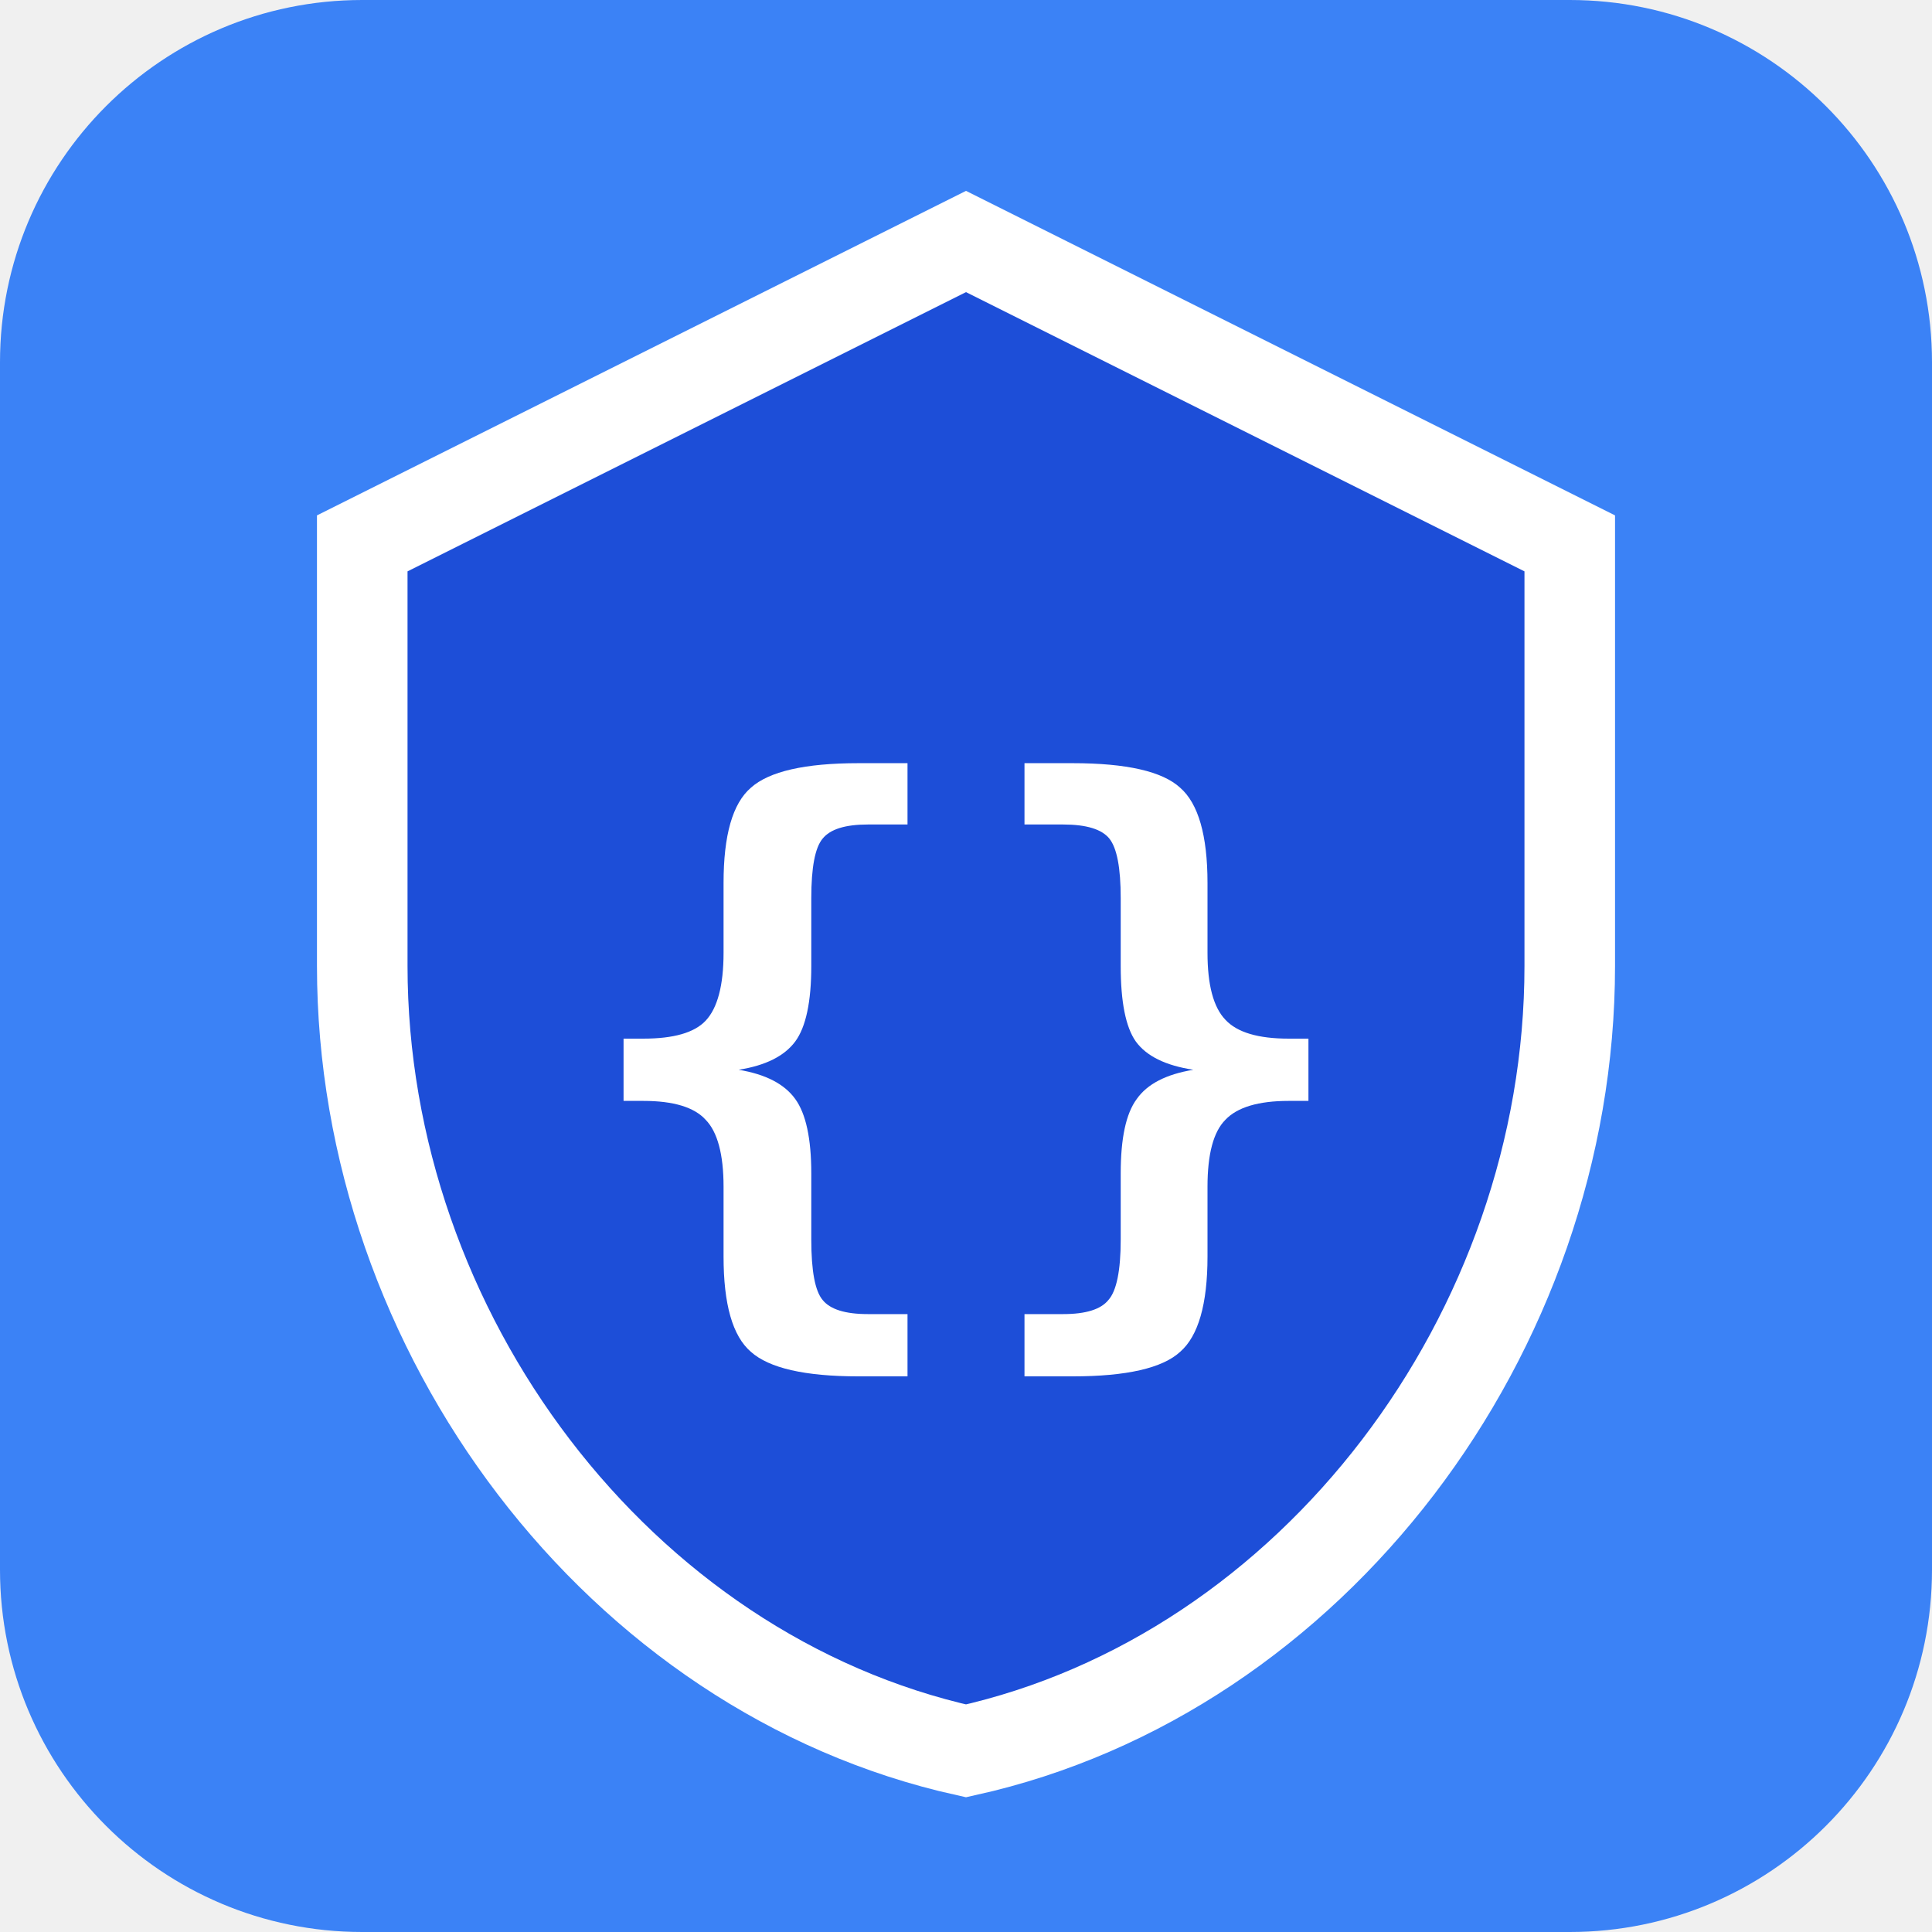
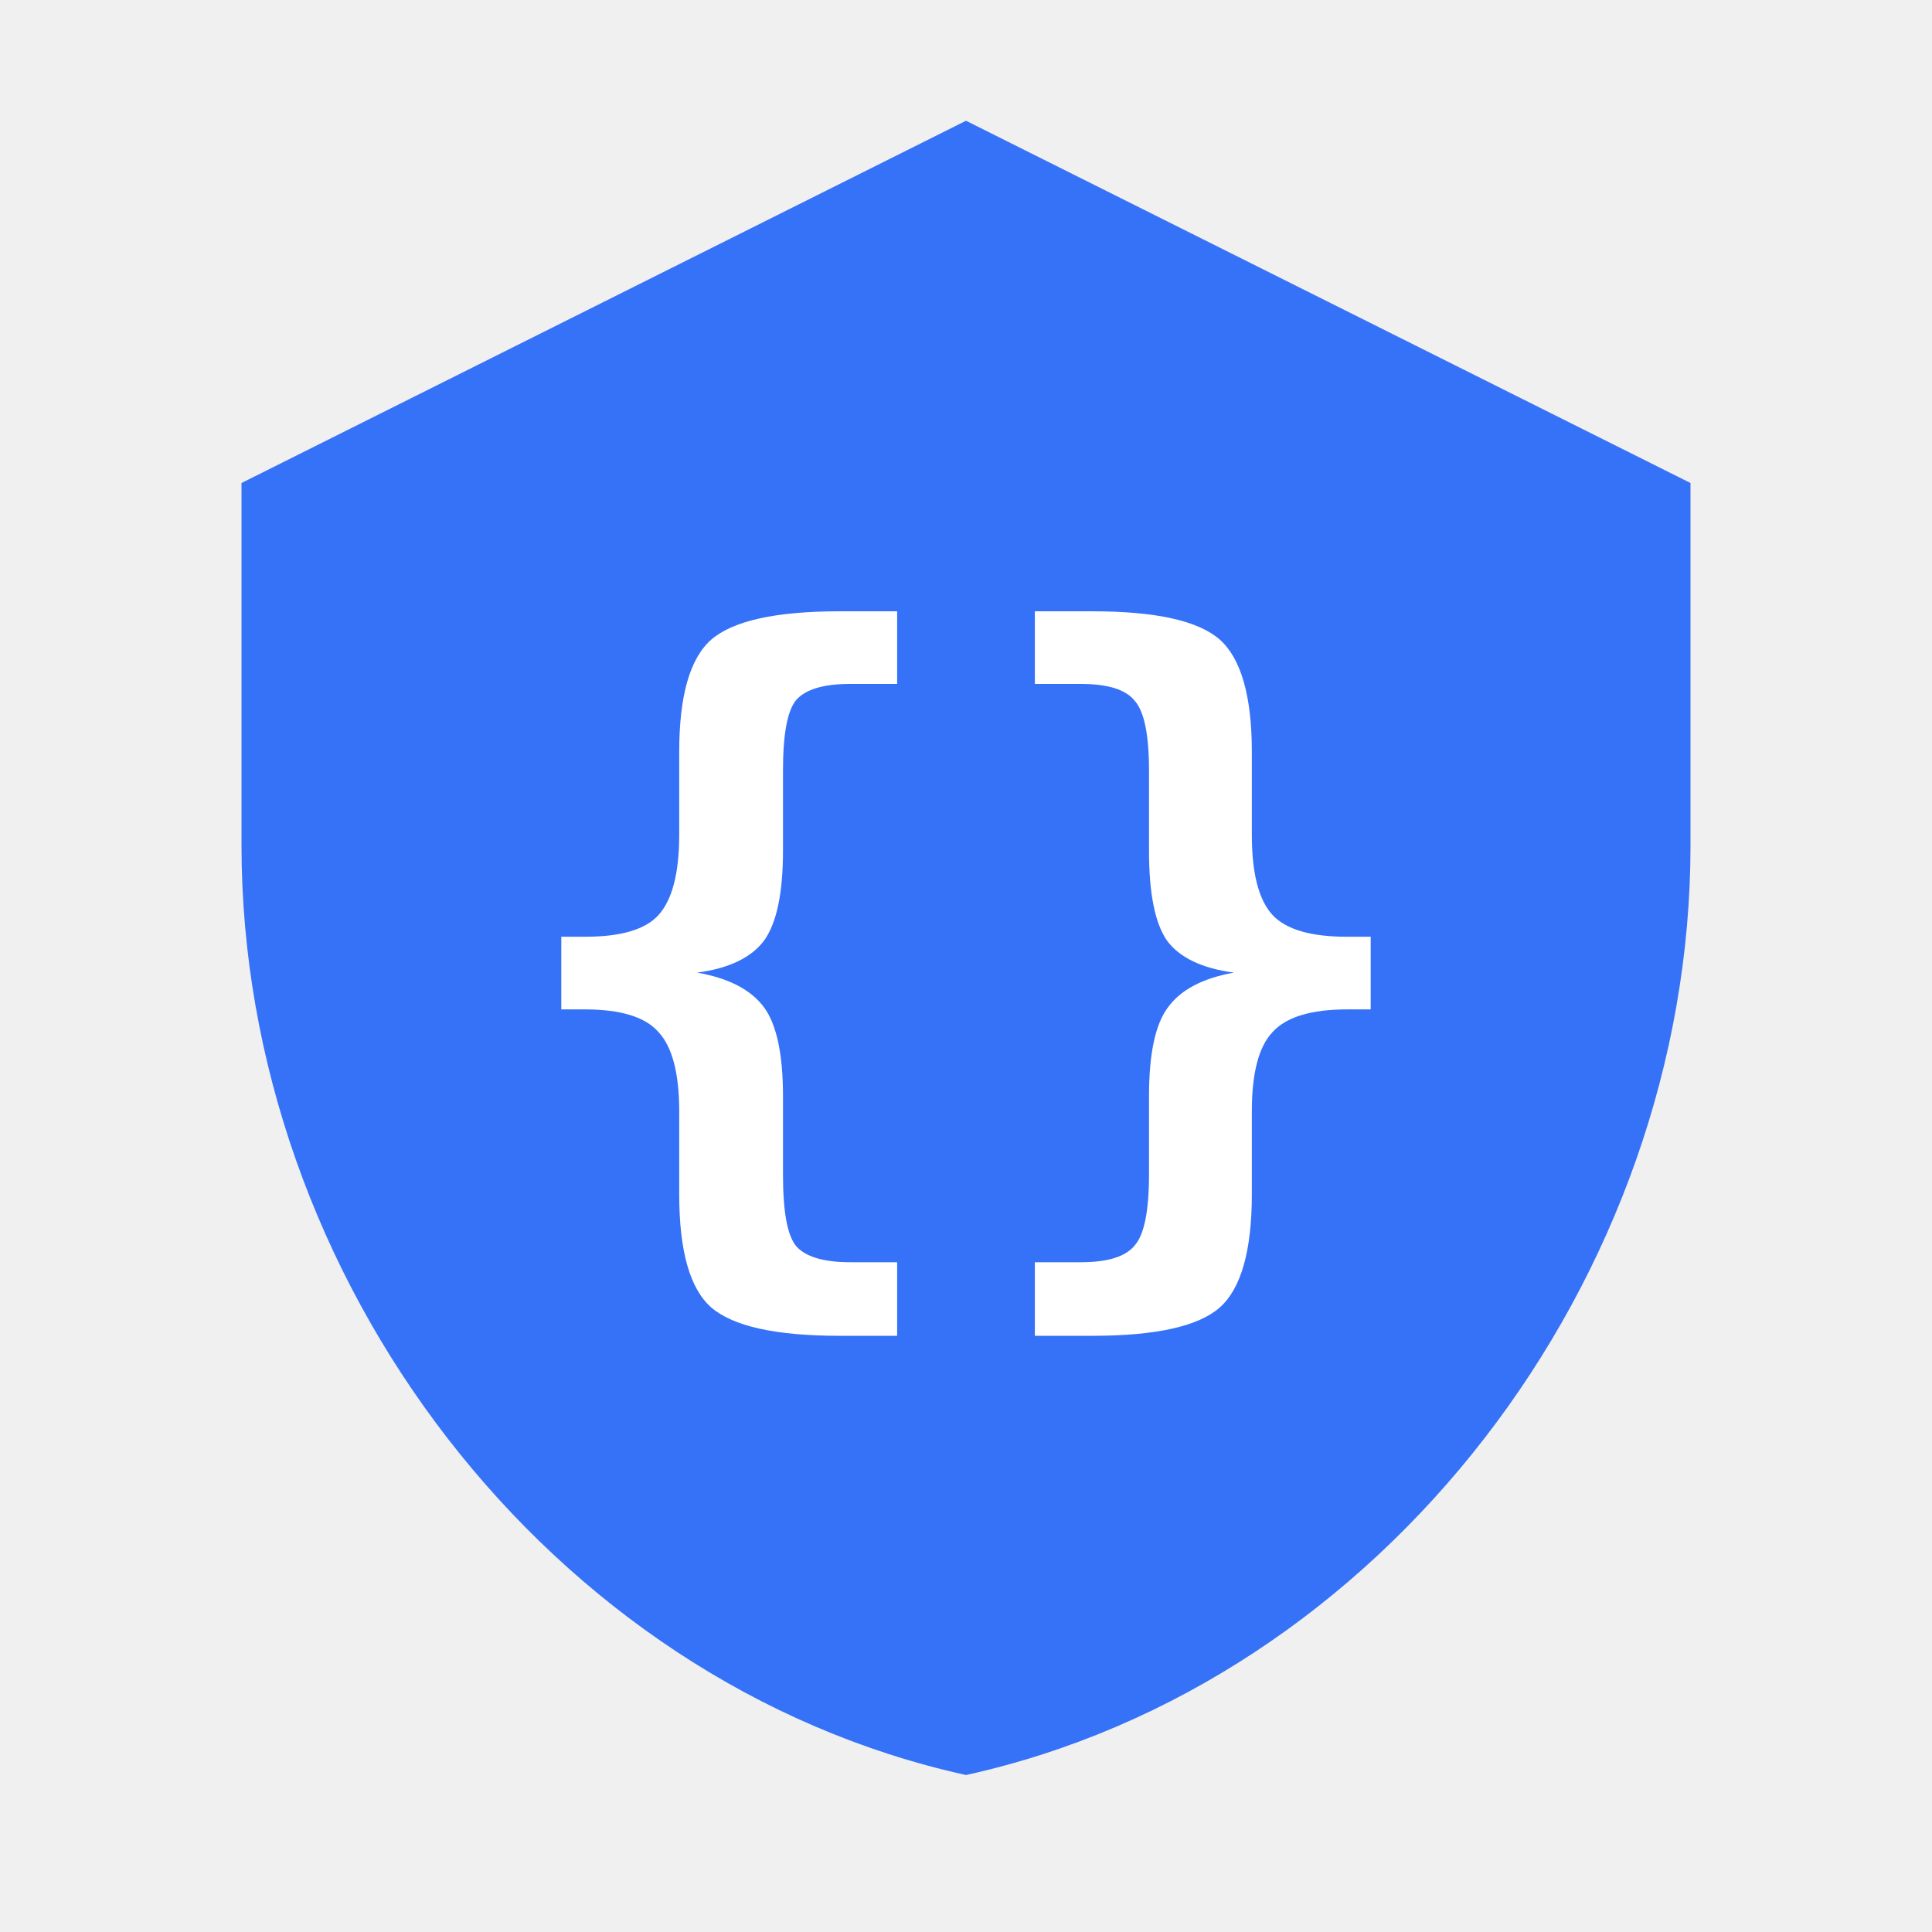
<svg xmlns="http://www.w3.org/2000/svg" viewBox="0 0 32 32" fill="none">
-   <rect width="32" height="32" rx="6" fill="#3b82f6" />
-   <path d="M16 4L6 9v7c0 6.075 4.25 11.725 10 13 5.75-1.275 10-6.925 10-13V9L16 4z" fill="#1d4ed8" stroke="#fff" stroke-width="1.5" />
-   <text x="16" y="21" text-anchor="middle" font-family="monospace" font-size="11" font-weight="bold" fill="#fff">{}</text>
+   <path d="M16 2L4 8v6c0 7.18 5.1 13.88 12 15.4 6.9-1.52 12-8.22 12-15.4V8L16 2z" fill="#3672F8" />
+   <text x="16" y="20" text-anchor="middle" font-family="monospace" font-size="13" font-weight="bold" fill="#fff">{}</text>
</svg>
